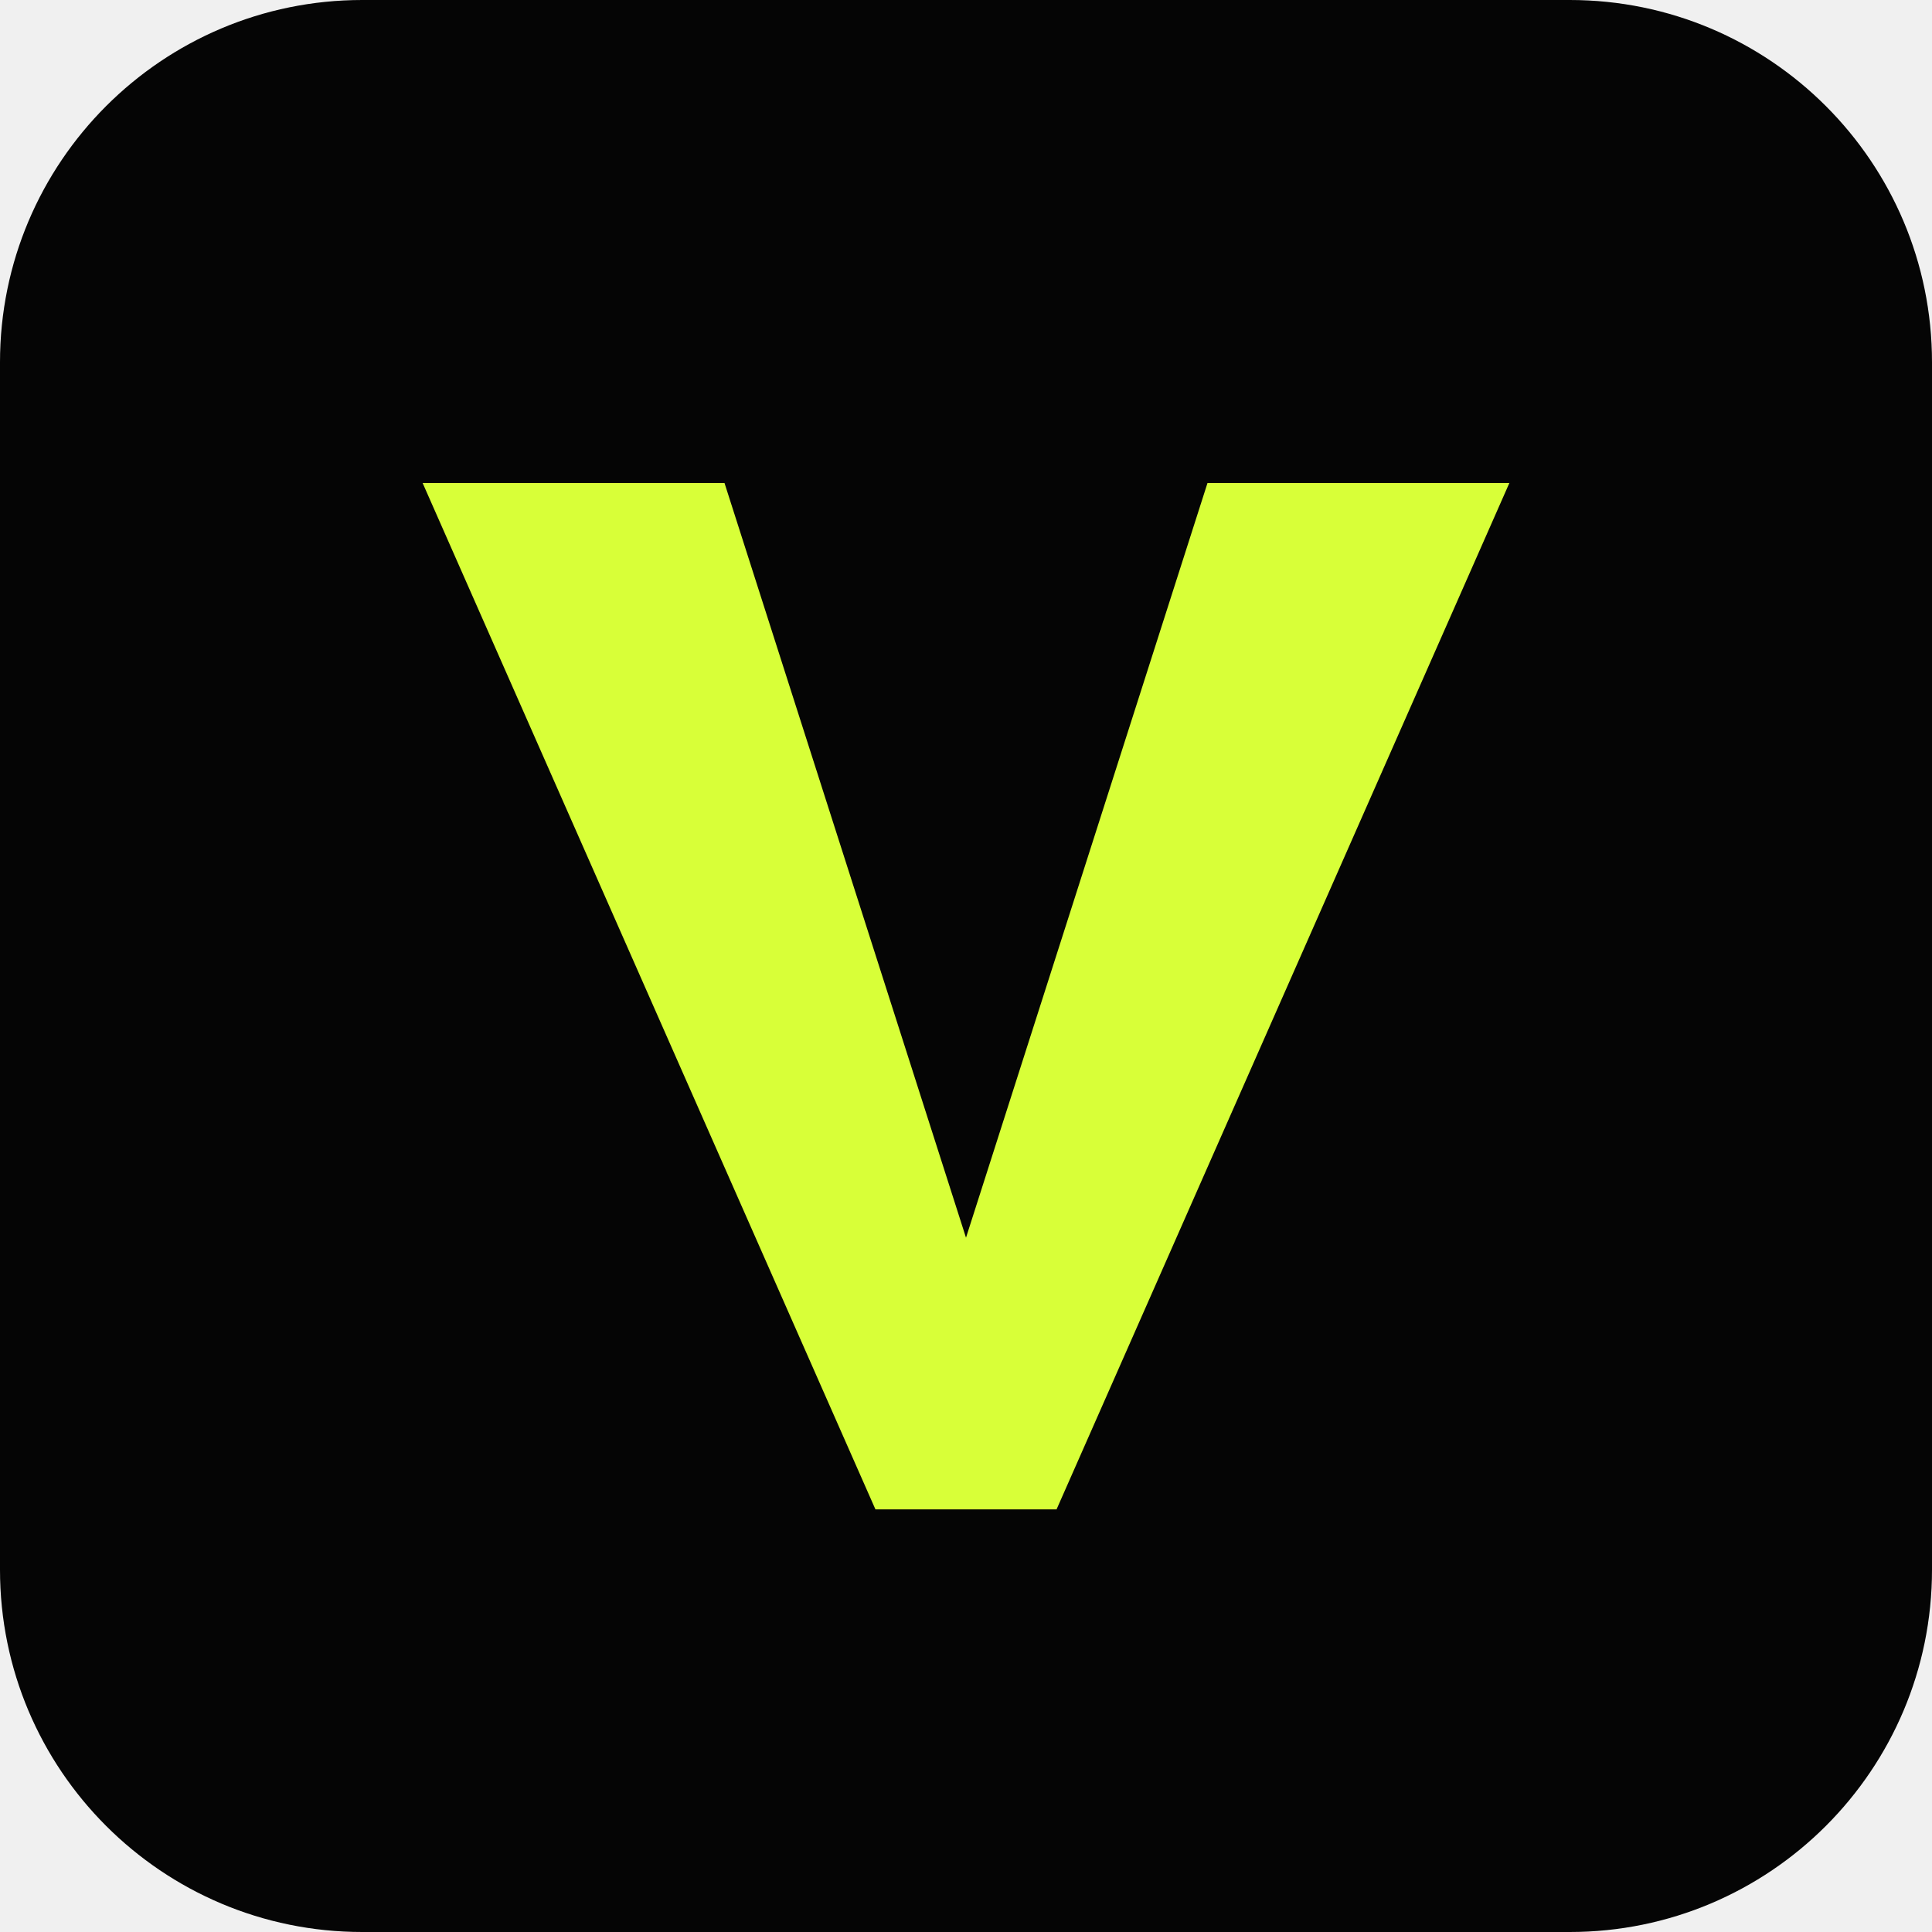
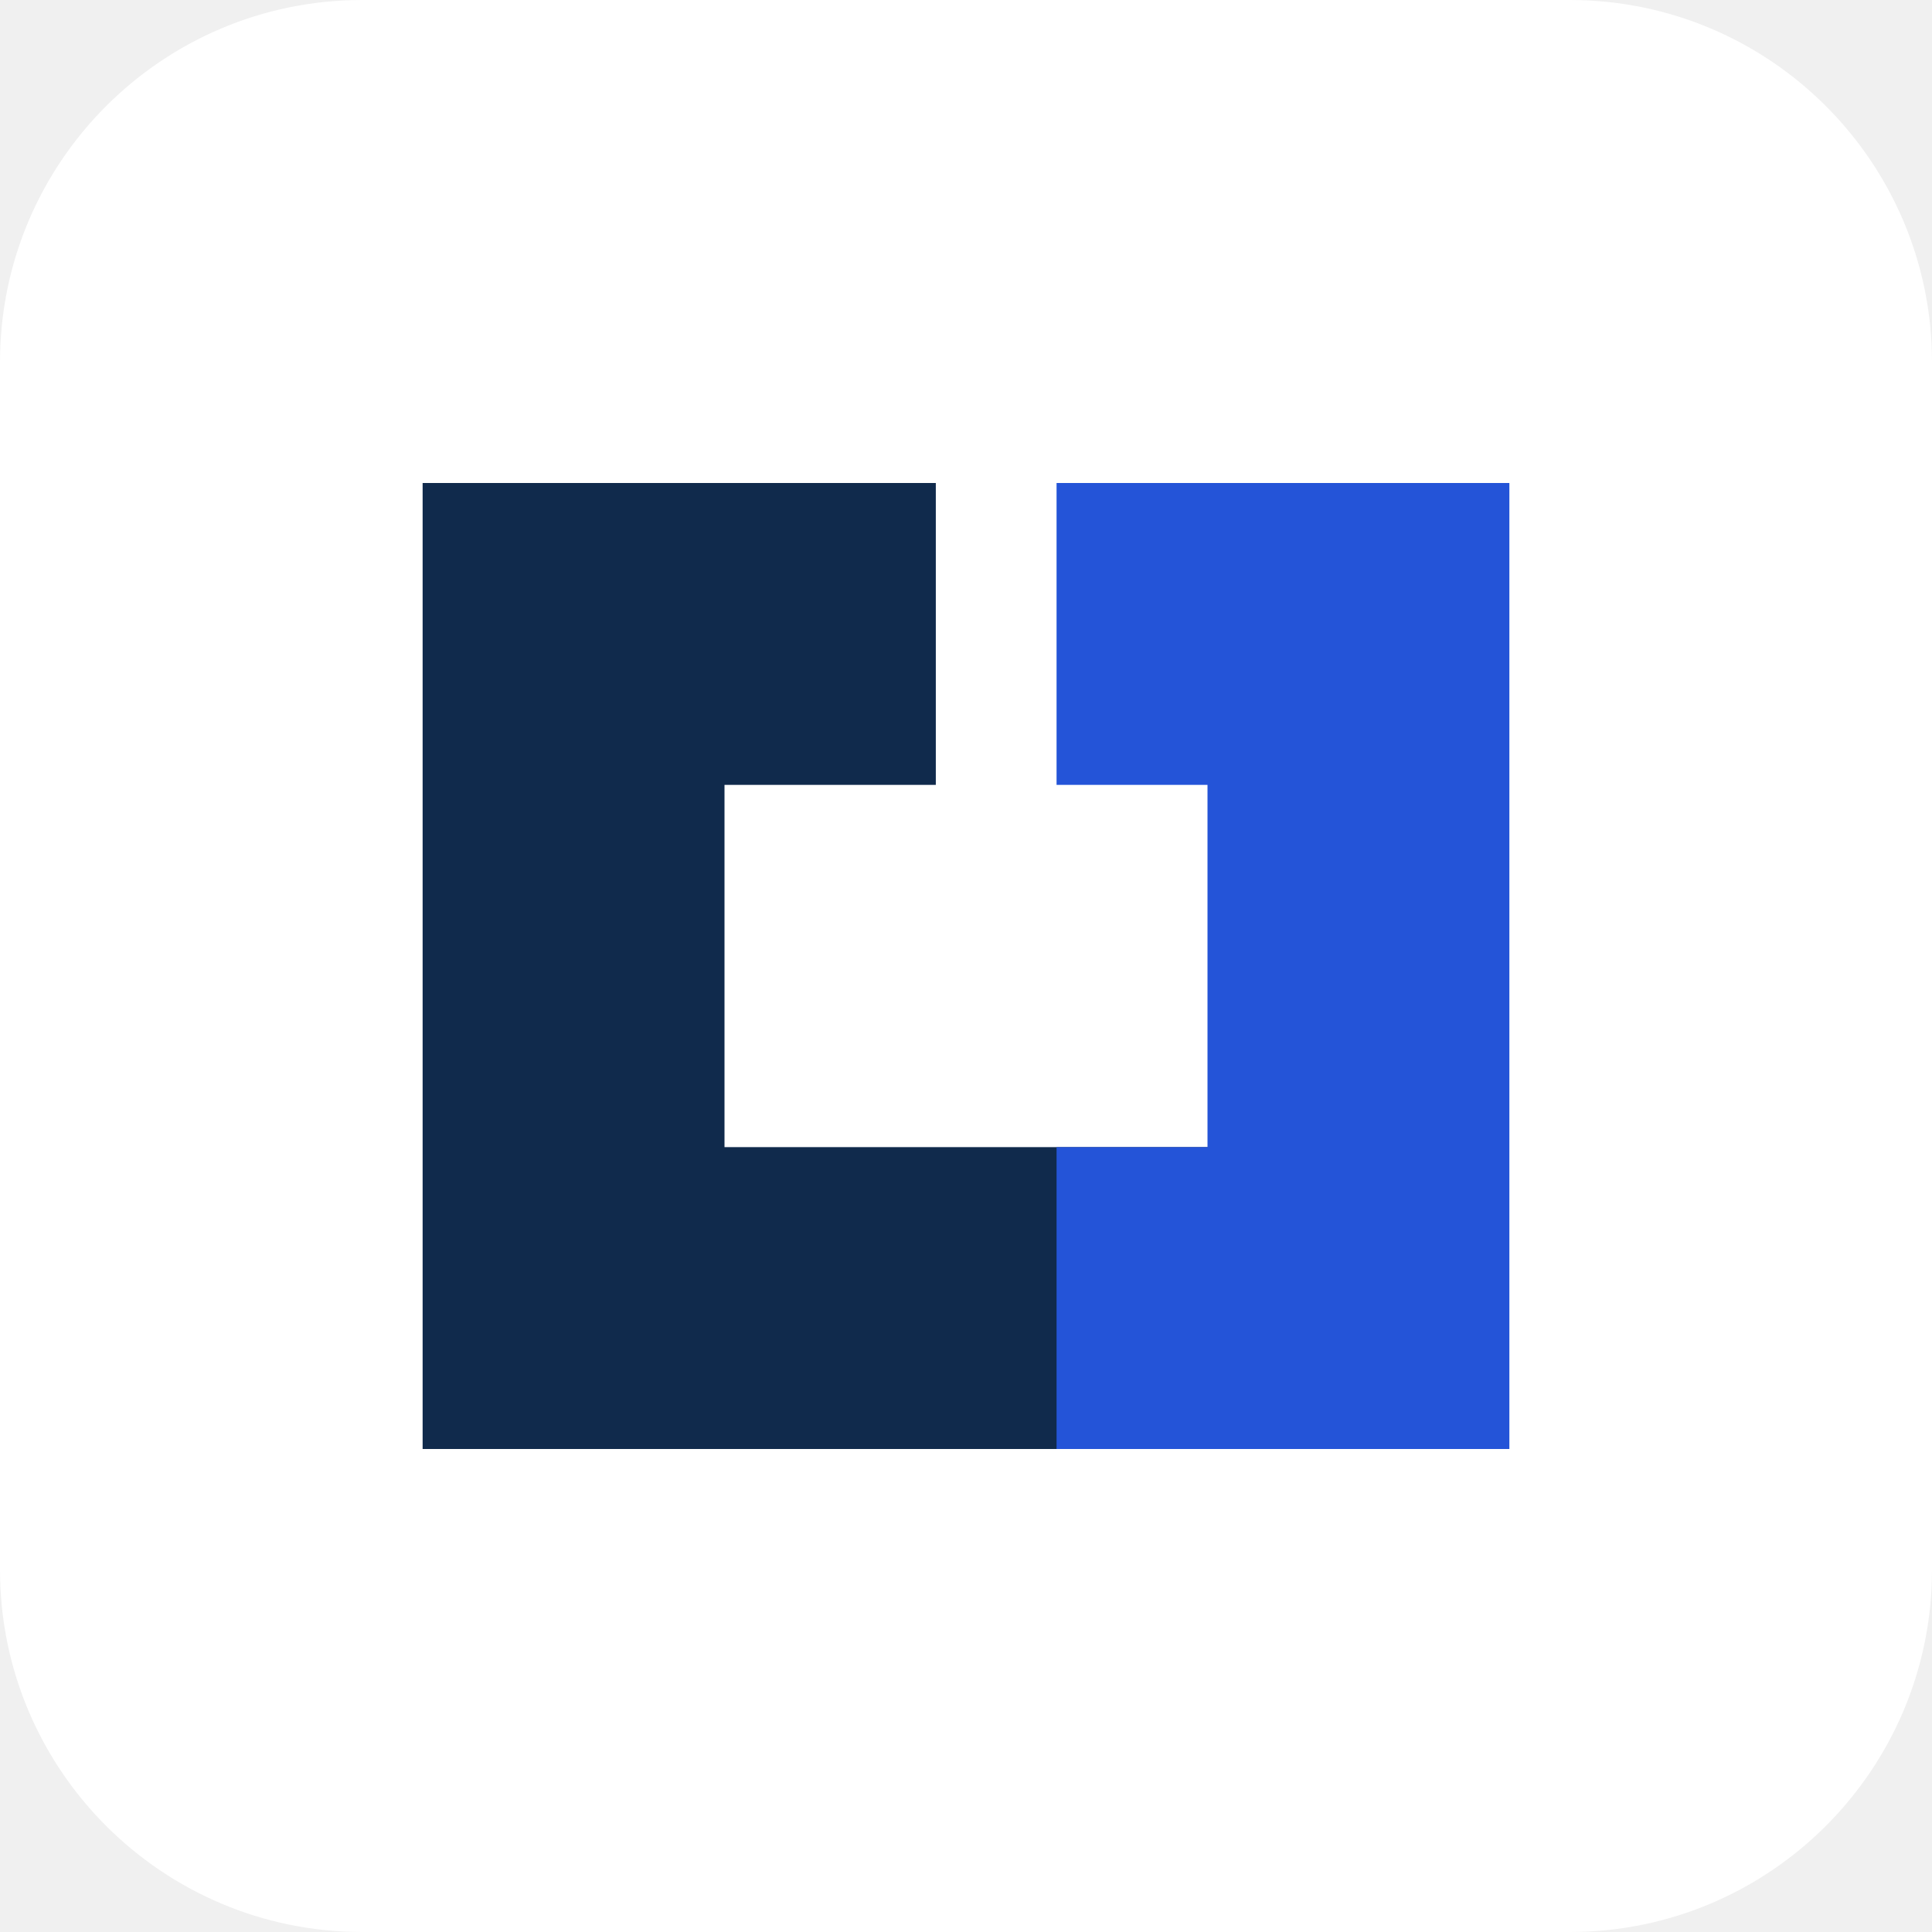
<svg xmlns="http://www.w3.org/2000/svg" viewBox="0 0 64 64" role="img" aria-labelledby="title">
-   <rect width="64" height="64" rx="12" fill="#050505" />
-   <path d="M14 16h10l8 25 8-25h10L35 50h-6L14 16Z" fill="#d8ff38" />
+   <rect width="64" height="64" rx="12" fill="#ffffff" />
+   <path d="M14 16h17v10H24v12h17v10H14V16Z" fill="#102a4c" />
+   <path d="M35 16h15v32H35V38h5V26h-5V16Z" fill="#2454d8" />
</svg>
